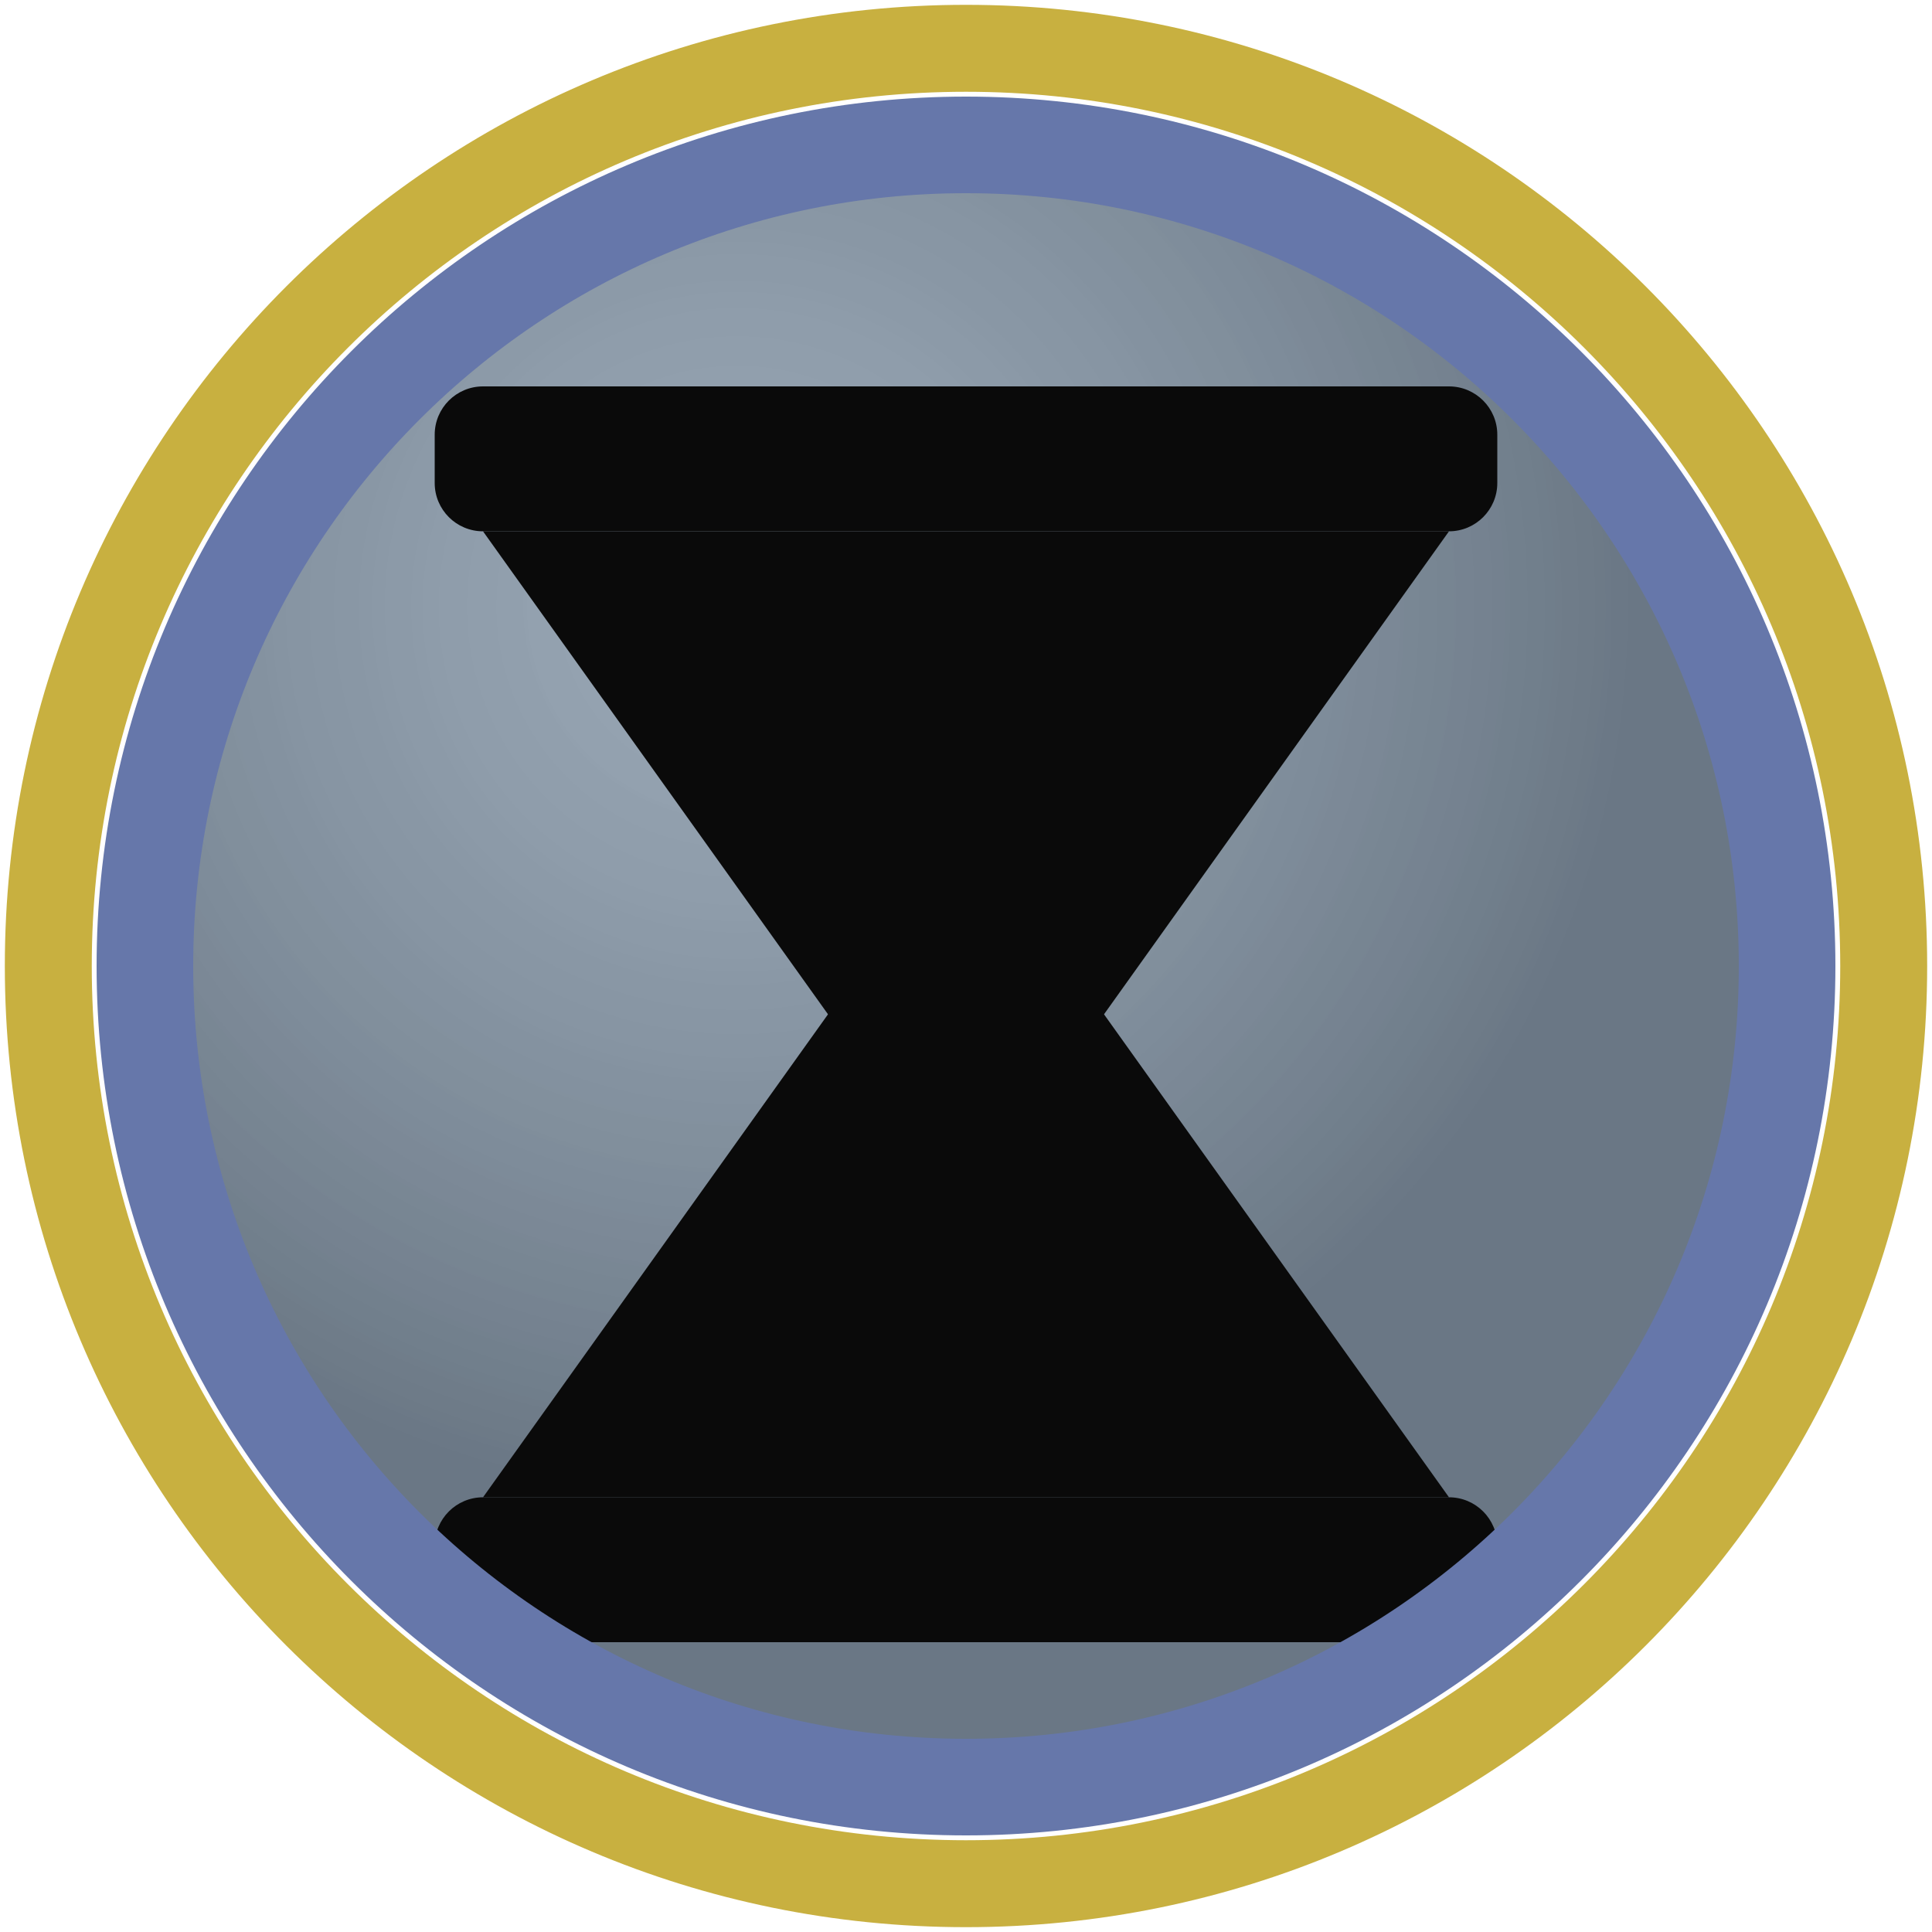
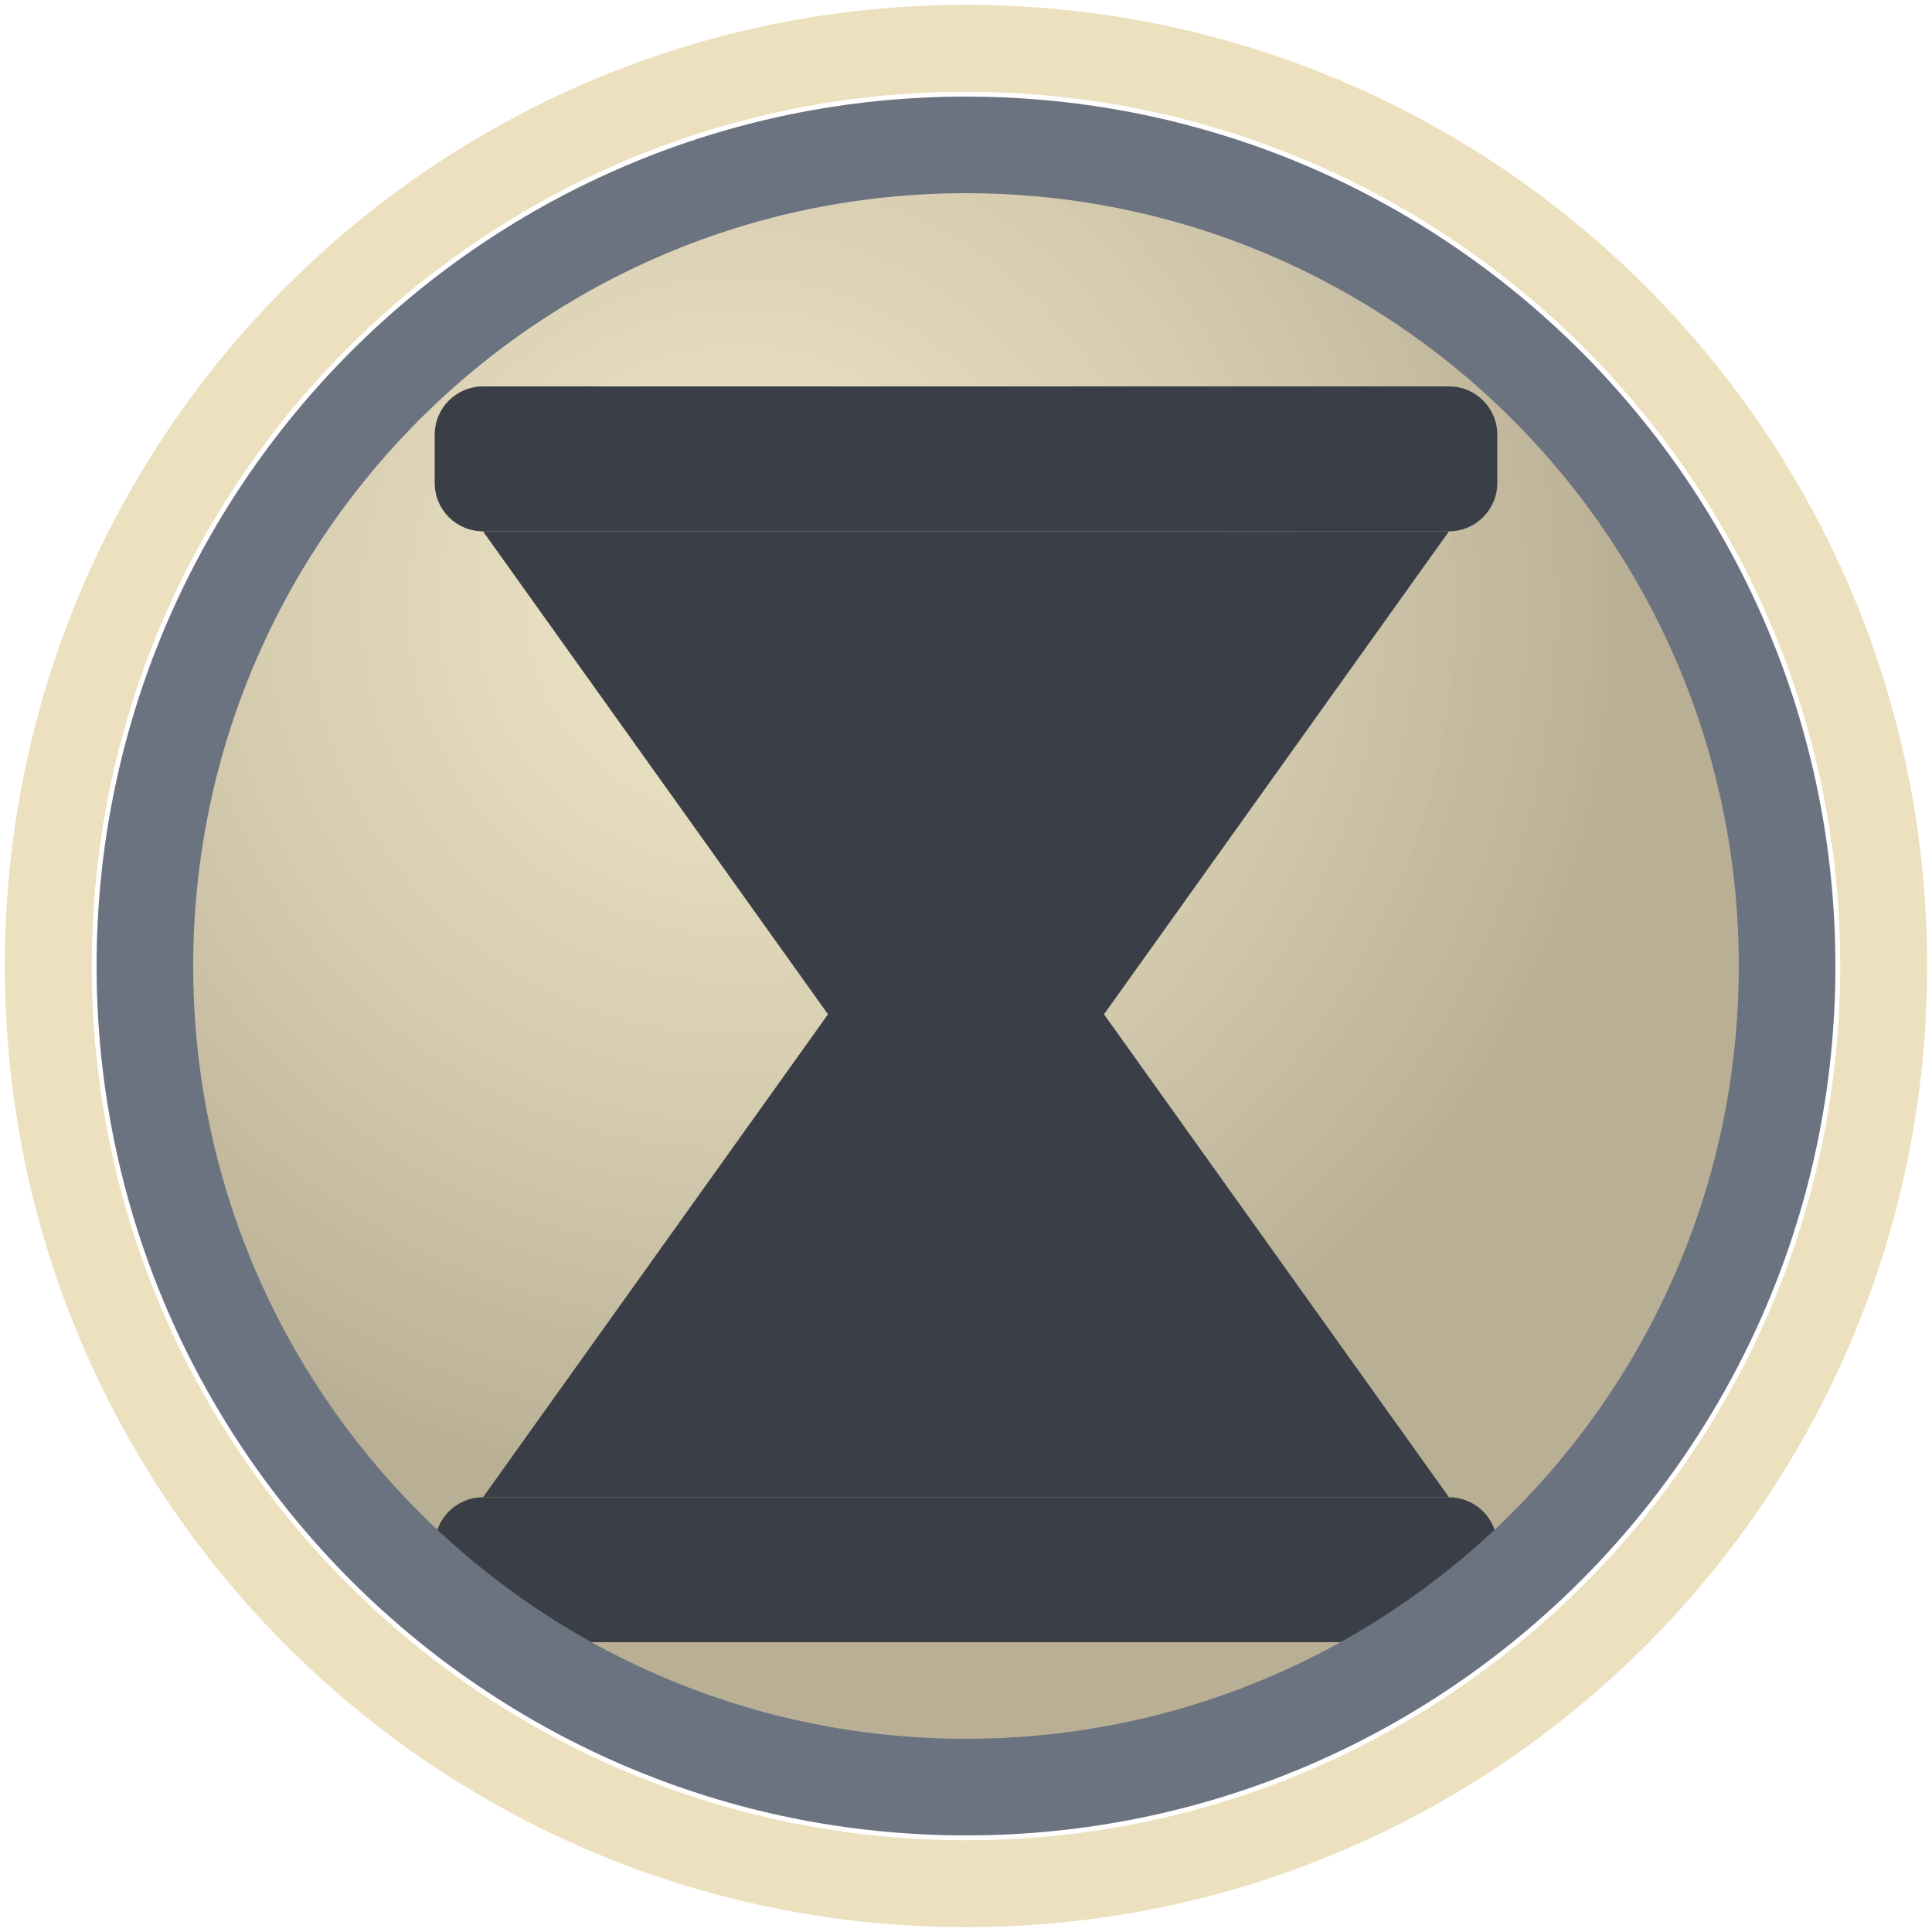
<svg xmlns="http://www.w3.org/2000/svg" viewBox="0 0 40 40">
  <defs>
    <clipPath id="clip">
      <circle cx="20" cy="20" r="16.5" />
    </clipPath>
    <radialGradient id="shine" cx="36%" cy="28%" r="55%">
      <stop offset="0%" stop-color="#ffffff" stop-opacity="0.15" />
      <stop offset="100%" stop-color="#000000" stop-opacity="0.22" />
    </radialGradient>
  </defs>
-   <circle cx="20" cy="20" r="17" fill="#8899AA" />
+   <circle cx="20" cy="20" r="17" fill="#ece0be" />
  <circle cx="20" cy="20" r="17" fill="url(#shine)" />
  <g clip-path="url(#clip)">
-     <g fill="#0A0A0A">
+     <g fill="#3a3f47">
      <rect x="9" y="8" width="22" height="3" rx="1" />
      <rect x="9" y="31" width="22" height="3" rx="1" />
      <path d="M10,11 L30,11 L20,25 Z" />
      <path d="M10,31 L30,31 L20,17 Z" />
    </g>
  </g>
-   <circle cx="20" cy="20" r="17" fill="none" stroke="#6677AA" stroke-width="2" />
-   <circle cx="20" cy="20" r="19" fill="none" stroke="#C8B040" stroke-width="1.8" />
+   <circle cx="20" cy="20" r="17" fill="none" stroke="#6b7280" stroke-width="2" />
+   <circle cx="20" cy="20" r="19" fill="none" stroke="#ece0be" stroke-width="1.8" />
</svg>
